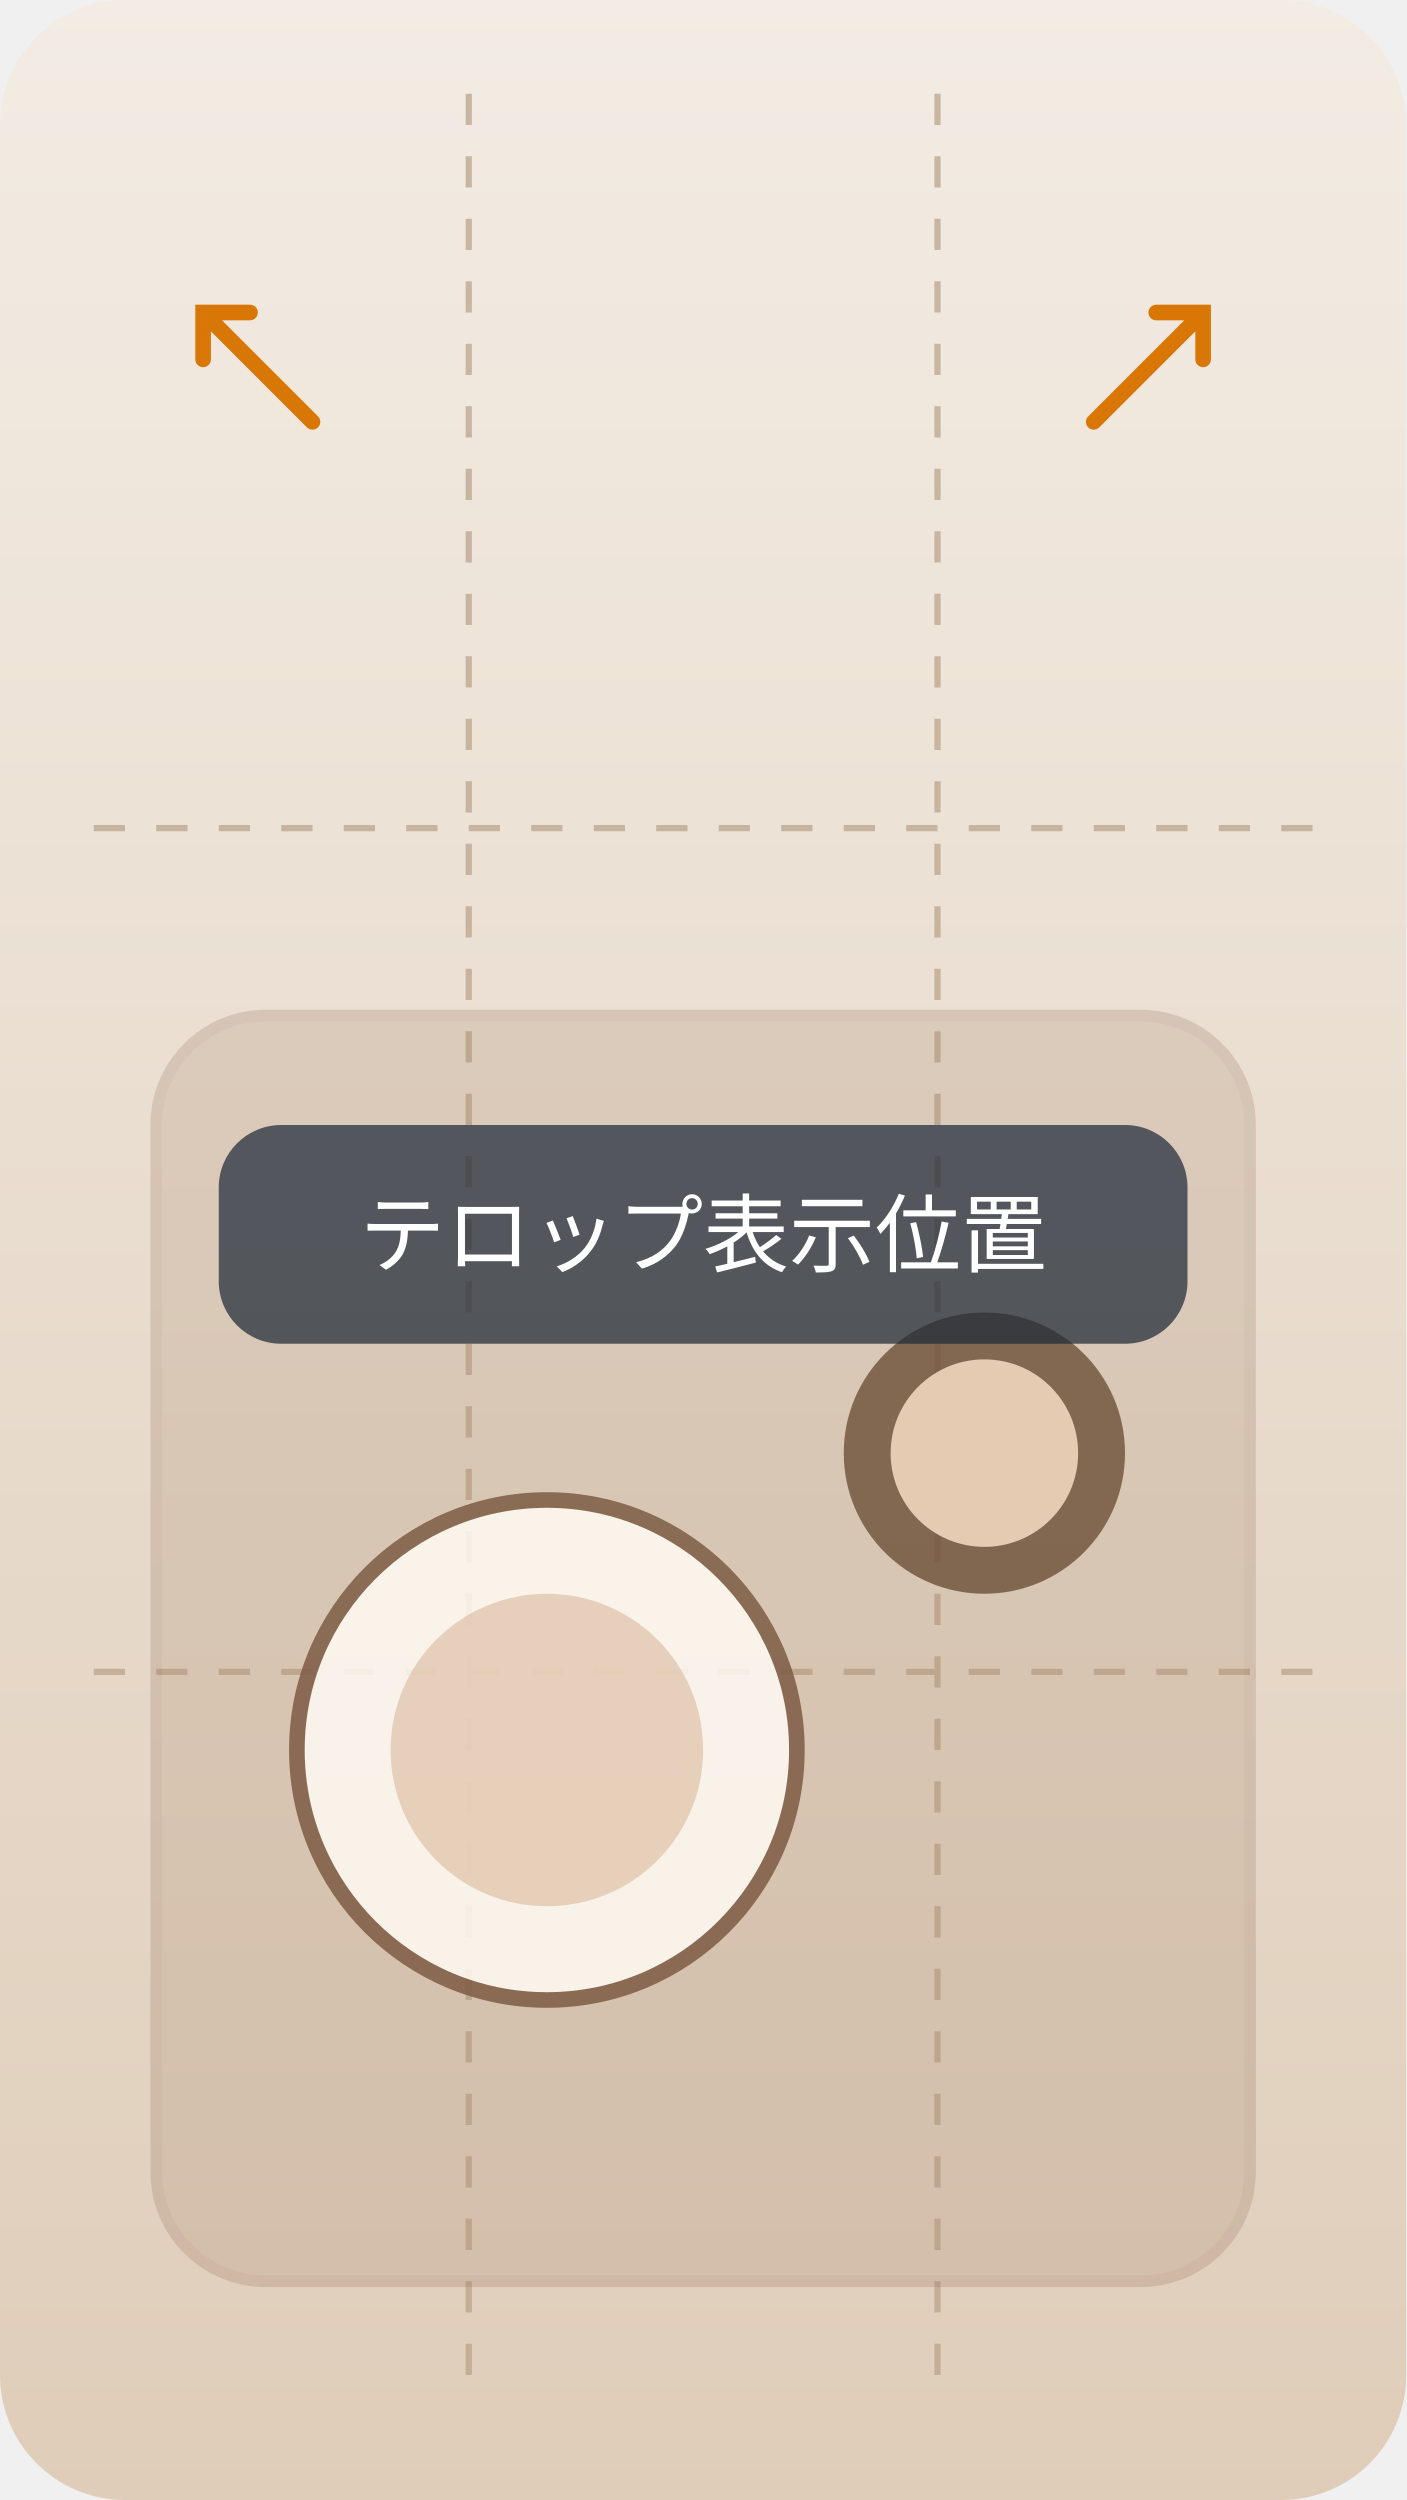
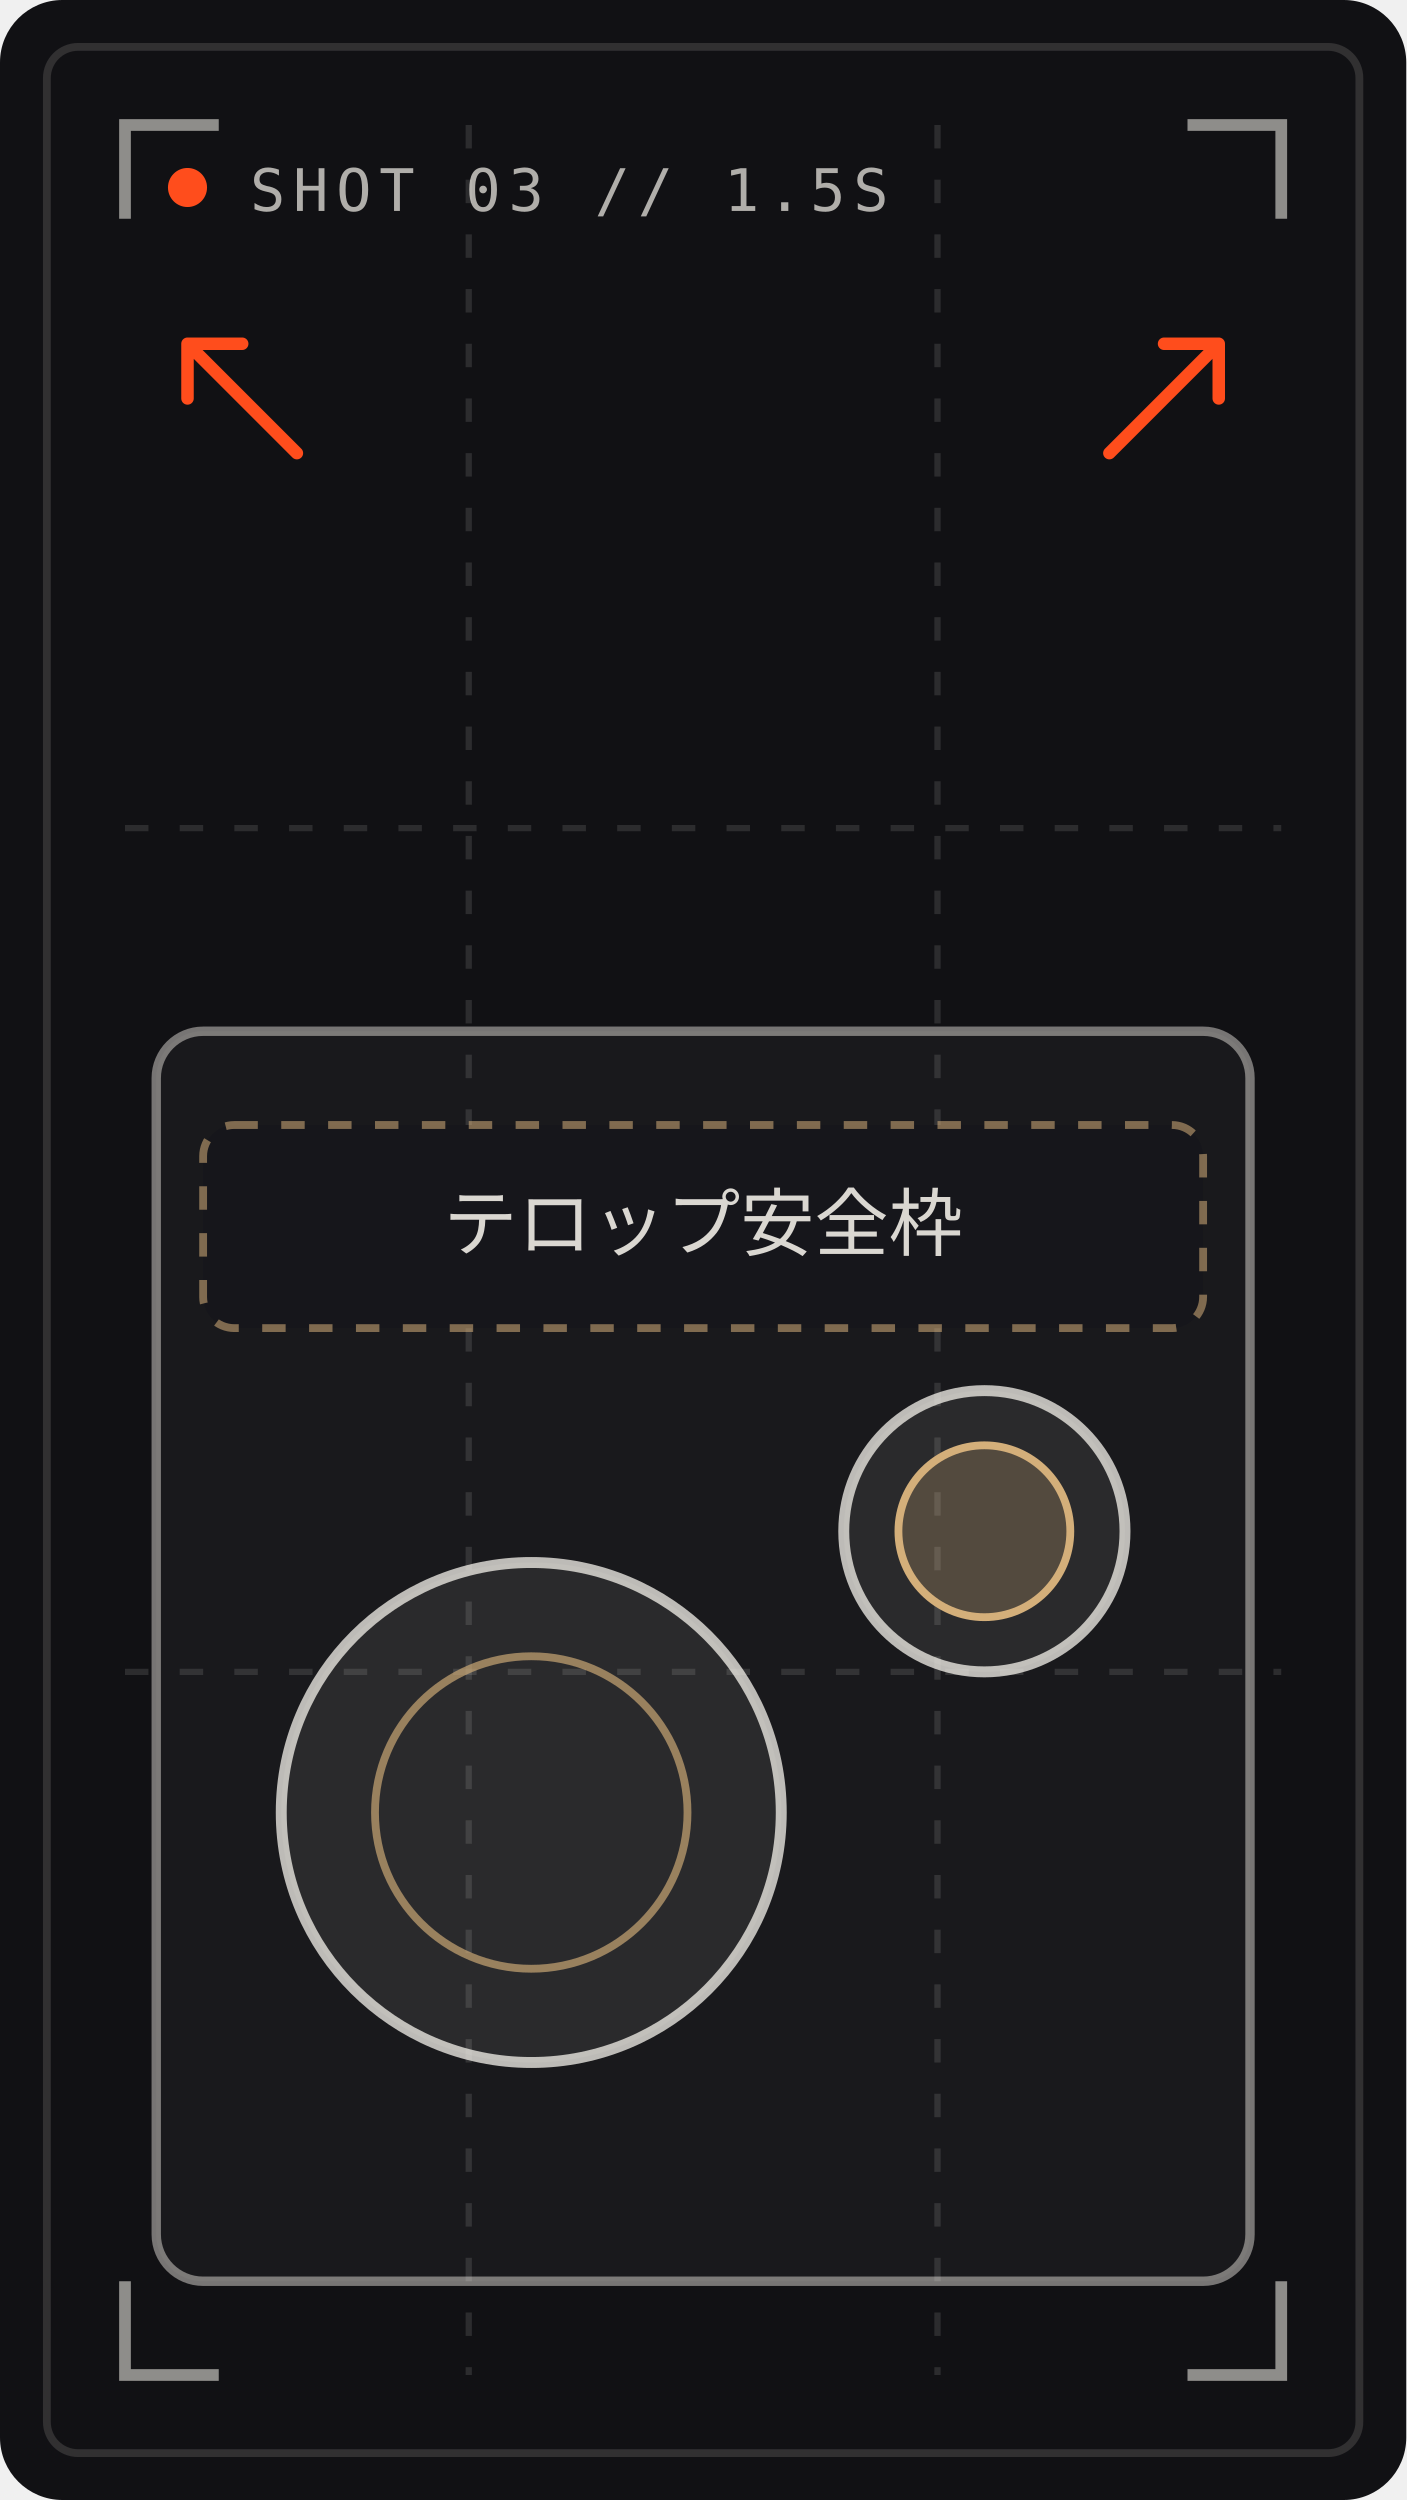
<svg xmlns="http://www.w3.org/2000/svg" viewBox="0 0 180 320" role="img" aria-label="カット3：テーブル全体を広く写してゆっくり引く構図ガイド">
-   <defs>
-     <linearGradient id="bg3" x1="0" y1="0" x2="0" y2="1">
-       <stop offset="0%" stop-color="#f3ece4" />
-       <stop offset="100%" stop-color="#dfcdb9" />
-     </linearGradient>
-   </defs>
-   <rect width="180" height="320" rx="16" fill="url(#bg3)" />
-   <g stroke="#b89f87" stroke-width="0.8" stroke-dasharray="4 4" opacity="0.7">
-     <line x1="60" y1="12" x2="60" y2="308" />
-     <line x1="120" y1="12" x2="120" y2="308" />
-     <line x1="12" y1="106" x2="168" y2="106" />
-     <line x1="12" y1="214" x2="168" y2="214" />
+   <rect width="180" height="320" rx="8" fill="#111114" />
+   <rect x="6" y="6" width="168" height="308" rx="4" fill="none" stroke="#f4f1ea" stroke-opacity="0.14" stroke-width="1" />
+   <g stroke="#f4f1ea" stroke-opacity="0.55" stroke-width="1.5" fill="none">
+     <path d="M16 28 V16 H28" />
+     <path d="M152 16 H164 V28" />
+     <path d="M16 292 V304 H28" />
+     <path d="M152 304 H164 V292" />
  </g>
-   <rect x="20" y="130" width="140" height="162" rx="14" fill="#a48368" opacity="0.22" stroke="#8b6b52" stroke-width="1.5" />
-   <circle cx="70" cy="224" r="32" fill="#fffaf3" stroke="#7c5b43" stroke-width="2" opacity="0.85" />
-   <circle cx="70" cy="224" r="20" fill="#d9b99b" opacity="0.6" />
-   <circle cx="126" cy="186" r="18" fill="#6f523b" opacity="0.82" />
-   <circle cx="126" cy="186" r="12" fill="#e6cbb3" />
-   <g stroke="#d97706" stroke-width="2" fill="none" stroke-linecap="round">
-     <path d="M40 54 L26 40 M32 40 L26 40 L26 46" />
-     <path d="M140 54 L154 40 M148 40 L154 40 L154 46" />
+   <g stroke="#f4f1ea" stroke-opacity="0.12" stroke-width="0.8" stroke-dasharray="3 4">
+     <line x1="60" y1="16" x2="60" y2="304" />
+     <line x1="120" y1="16" x2="120" y2="304" />
+     <line x1="16" y1="106" x2="164" y2="106" />
+     <line x1="16" y1="214" x2="164" y2="214" />
  </g>
-   <rect x="28" y="144" width="124" height="28" rx="8" fill="#1f2937" opacity="0.72" />
-   <text x="90" y="162" text-anchor="middle" font-size="11" font-family="sans-serif" fill="#ffffff">テロップ表示位置</text>
+   <circle cx="24" cy="24" r="2.5" fill="#ff4d1c" />
+   <text x="32" y="27" font-size="7.5" font-family="monospace" letter-spacing="1" fill="#f4f1ea" fill-opacity="0.7">SHOT 03 // 1.5S</text>
+   <rect x="20" y="132" width="140" height="160" rx="6" fill="#f4f1ea" fill-opacity="0.04" stroke="#f4f1ea" stroke-opacity="0.45" stroke-width="1.2" />
+   <circle cx="68" cy="232" r="32" fill="#f4f1ea" fill-opacity="0.08" stroke="#f4f1ea" stroke-opacity="0.75" stroke-width="1.4" />
+   <circle cx="68" cy="232" r="20" fill="none" stroke="#d4af7a" stroke-opacity="0.65" stroke-width="1" />
+   <circle cx="126" cy="196" r="18" fill="#f4f1ea" fill-opacity="0.08" stroke="#f4f1ea" stroke-opacity="0.75" stroke-width="1.4" />
+   <circle cx="126" cy="196" r="11" fill="#d4af7a" fill-opacity="0.24" stroke="#d4af7a" stroke-width="1" />
+   <g stroke="#ff4d1c" stroke-width="1.6" fill="none" stroke-linecap="round" stroke-linejoin="round">
+     <path d="M38 58 L24 44 M31 44 H24 V51" />
+     <path d="M142 58 L156 44 M149 44 H156 V51" />
+   </g>
+   <rect x="26" y="144" width="128" height="26" rx="4" fill="#16161b" stroke="#d4af7a" stroke-opacity="0.55" stroke-width="1" stroke-dasharray="3 3" />
+   <text x="90" y="160" text-anchor="middle" font-size="9.5" font-family="sans-serif" fill="#f4f1ea" fill-opacity="0.88">テロップ安全枠</text>
</svg>
